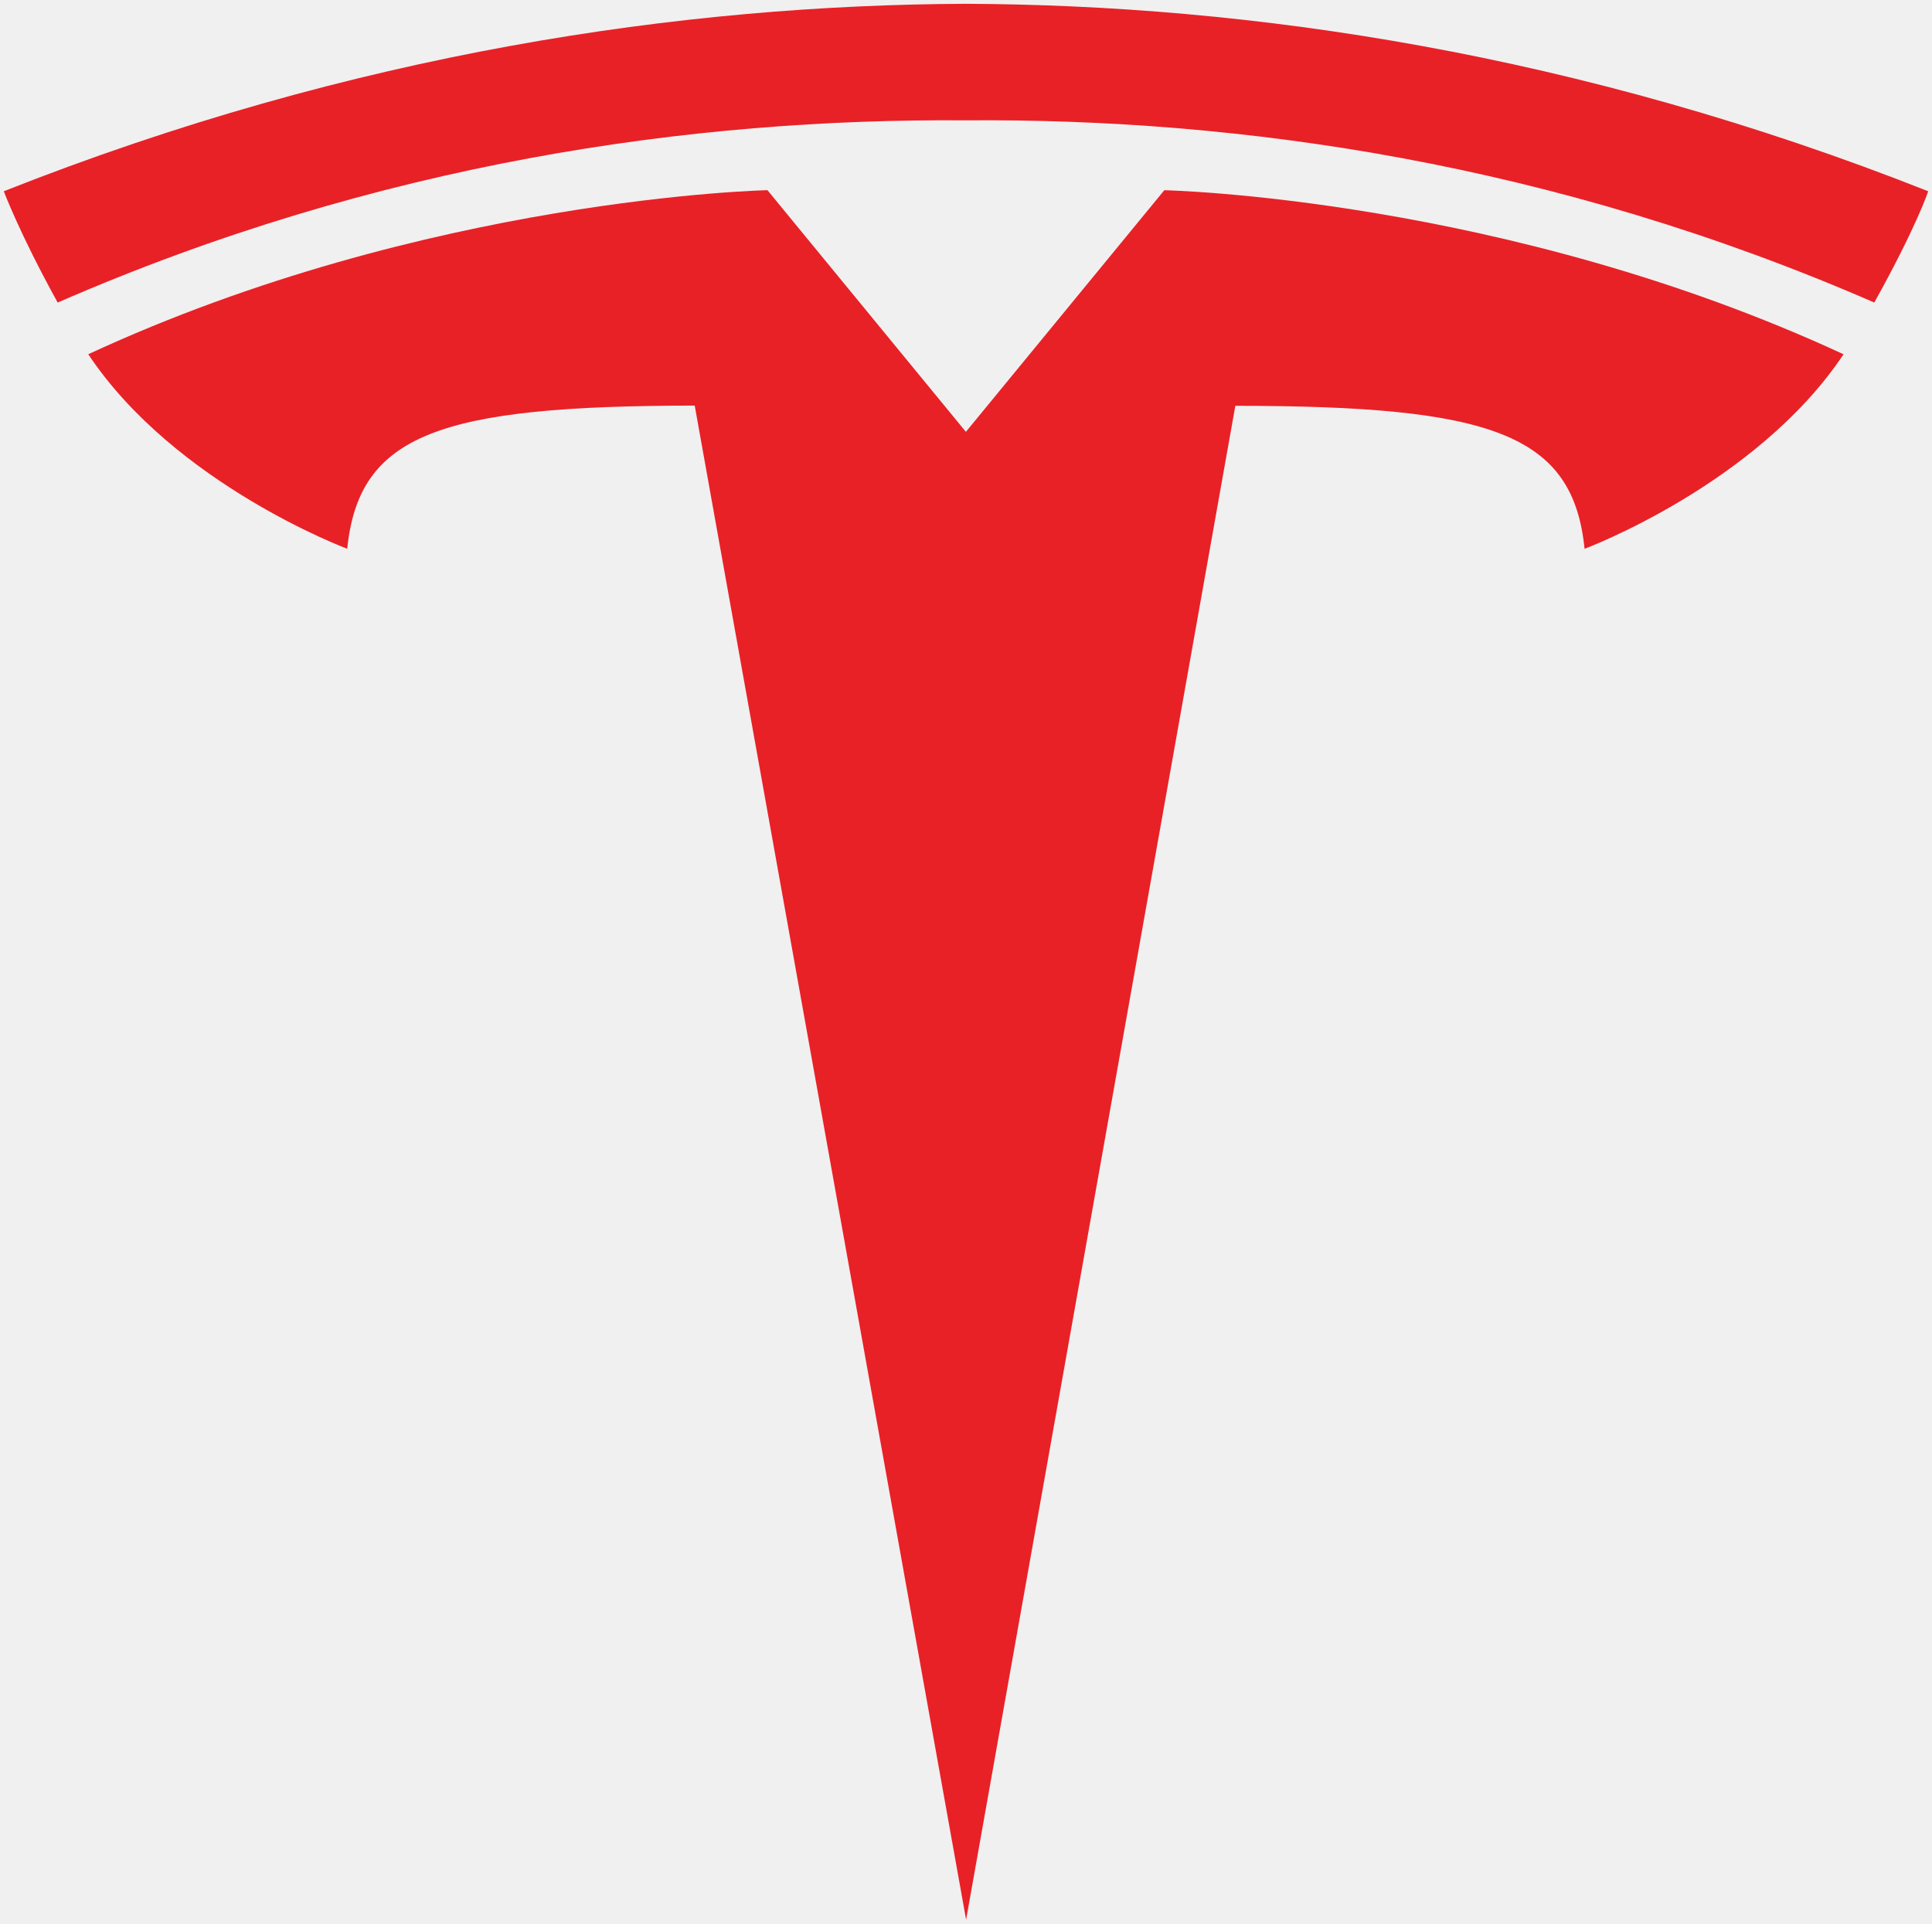
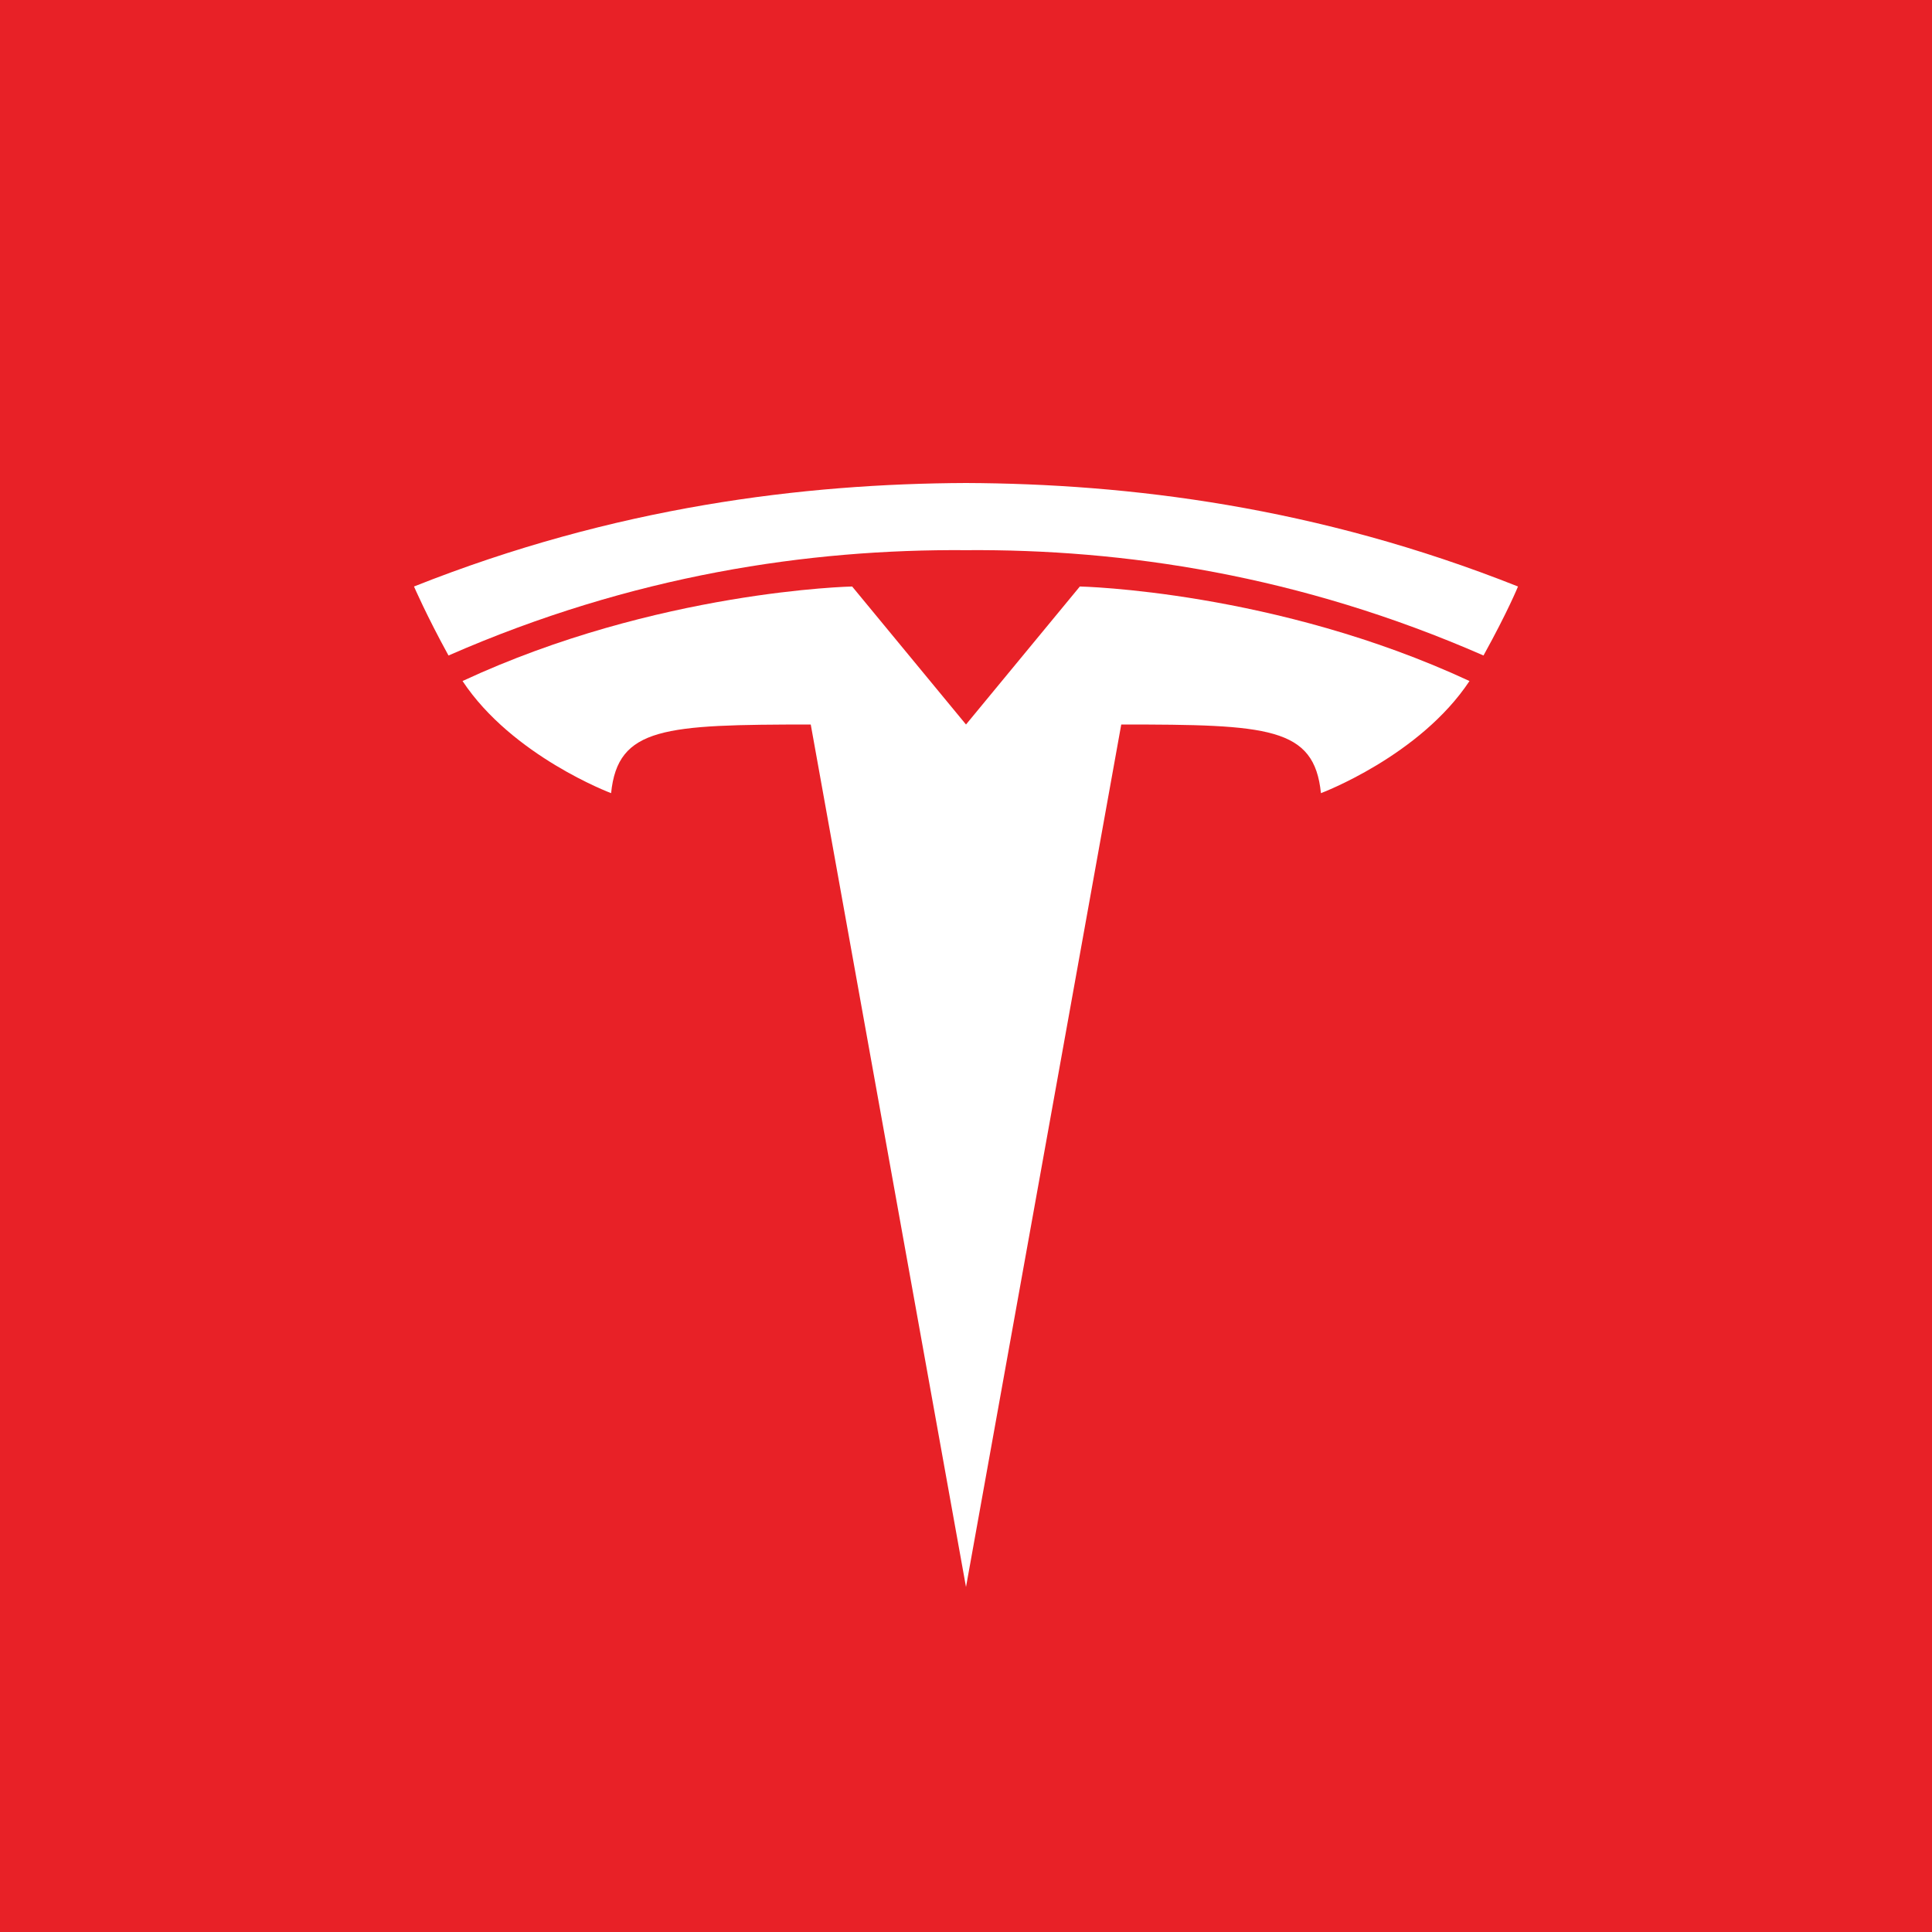
- <svg xmlns="http://www.w3.org/2000/svg" version="1.1" id="Layer_1" x="0px" y="0px" width="254.584" height="253.502" viewBox="0 0 254.584 253.502" enable-background="new 0 0 345.86 500" xml:space="preserve">
-   <defs id="defs41" />
-   <g id="T" transform="translate(-45.84,-64.297)" style="stroke:none">
-     <path d="M 173.146,317.299 208.622,117.78 c 33.815,0 44.481,3.708 46.021,18.843 0,0 22.684,-8.458 34.125,-25.636 C 244.122,90.299 199.263,89.366 199.263,89.366 l -26.176,31.882 0.059,-0.004 -26.176,-31.883 c 0,0 -44.86,0.934 -89.5,21.622 11.431,17.178 34.124,25.636 34.124,25.636 1.549,-15.136 12.202,-18.844 45.79,-18.868 l 35.762,199.548" id="path35" style="fill:#e82127;fill-opacity:1;stroke:none" />
-     <path d="m 173.132,80.157 c 36.09,-0.276 77.399,5.583 119.687,24.014 5.652,-10.173 7.105,-14.669 7.105,-14.669 C 253.697,71.213 210.406,64.954 173.127,64.797 135.85,64.954 92.561,71.214 46.34,89.502 c 0,0 2.062,5.538 7.1,14.669 42.28,-18.431 83.596,-24.29 119.687,-24.014 h 0.005" id="path37" style="fill:#e82127;fill-opacity:1;stroke:none" />
-   </g>
+ <svg xmlns="http://www.w3.org/2000/svg" width="56" height="56">
+   <path fill="#E82127" d="M0 0h56v56H0z" />
+   <path d="M28 46l4.5-25c4.267 0 5.594.072 5.788 1.99 0 0 2.863-1.072 4.306-3.25C36.961 17.12 31.3 17 31.3 17L28 21l-3.3-4s-5.66.118-11.293 2.74c1.442 2.177 4.306 3.25 4.306 3.25.195-1.92 1.549-1.987 5.787-1.99L28 46z" fill="#fff" />
+   <path d="M28 15.947c4.554-.035 9.664.717 15 3.053.713-1.29 1-2 1-2-5.833-2.318-11.296-2.98-16-3-4.705.02-10.167.682-16 3 0 0 .364.843 1 2 5.335-2.336 10.446-3.088 15-3.053z" fill="#fff" />
</svg>
